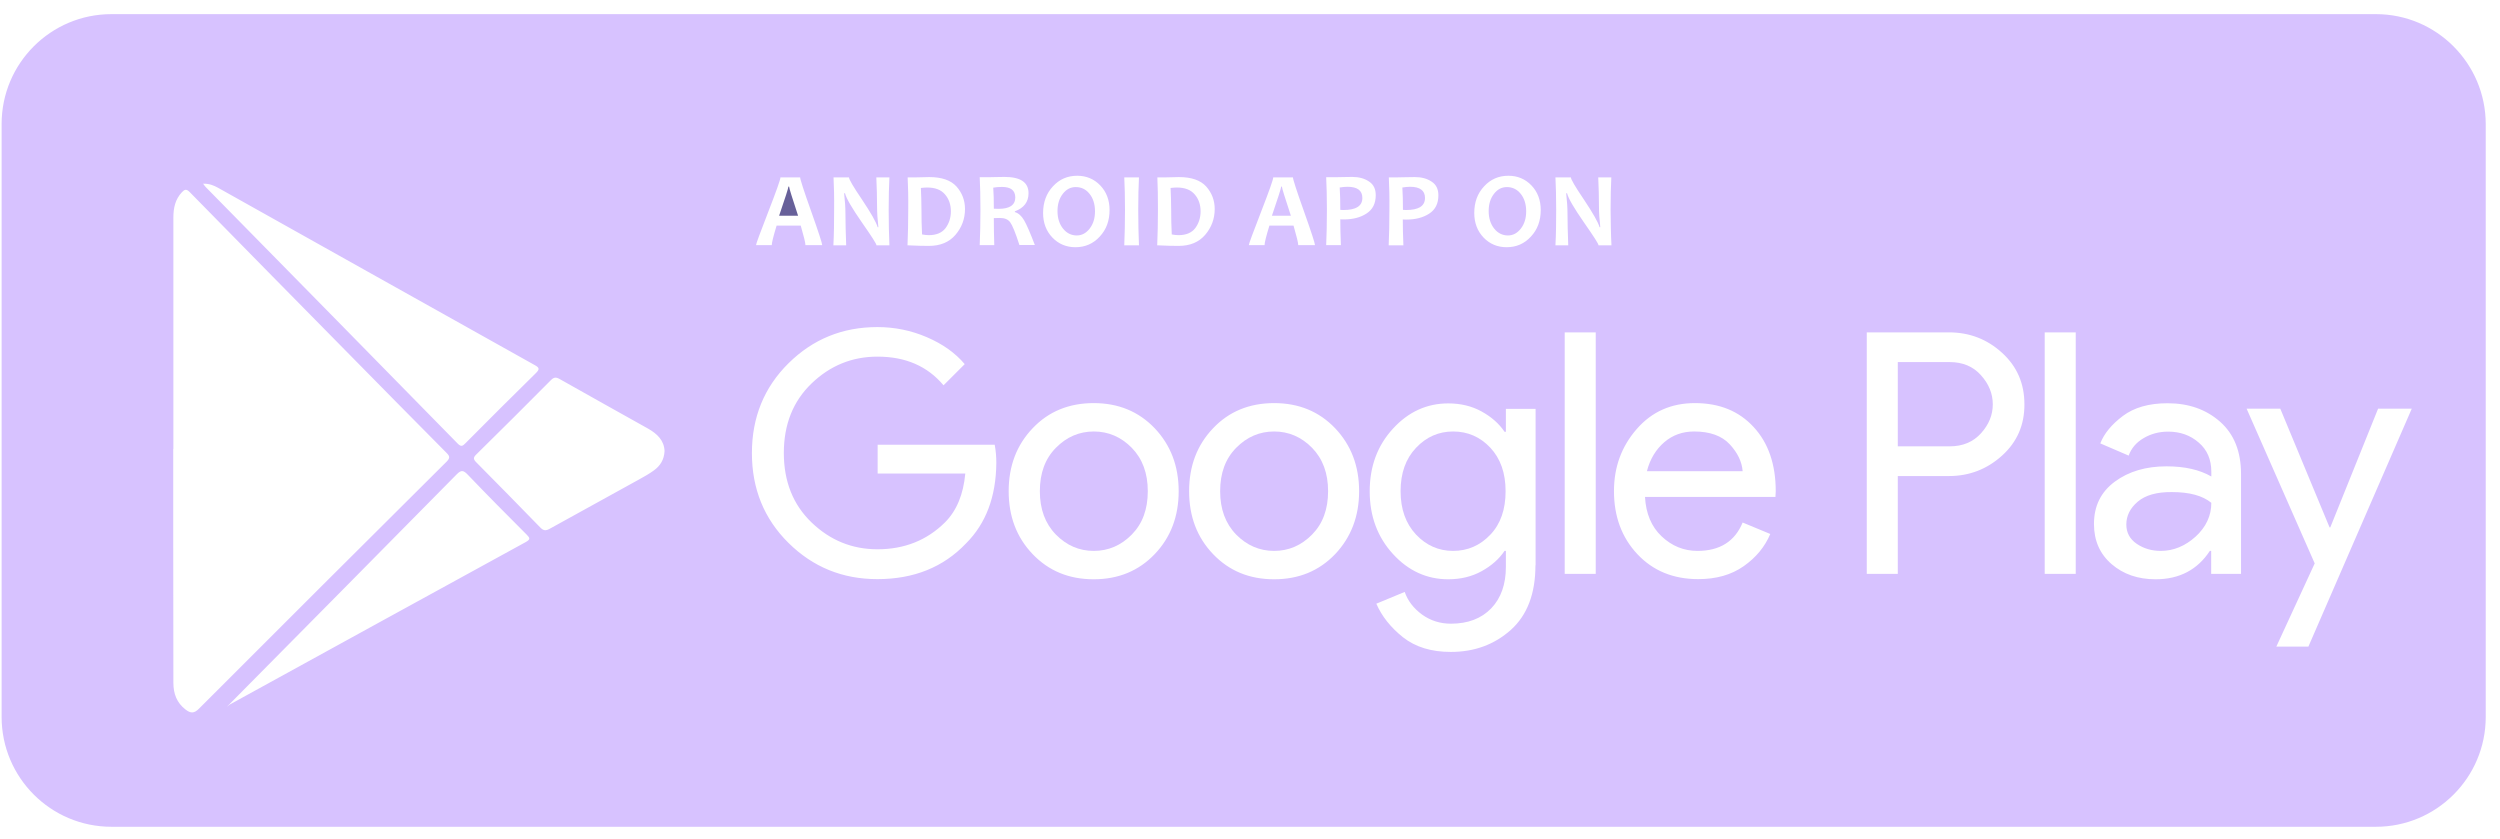
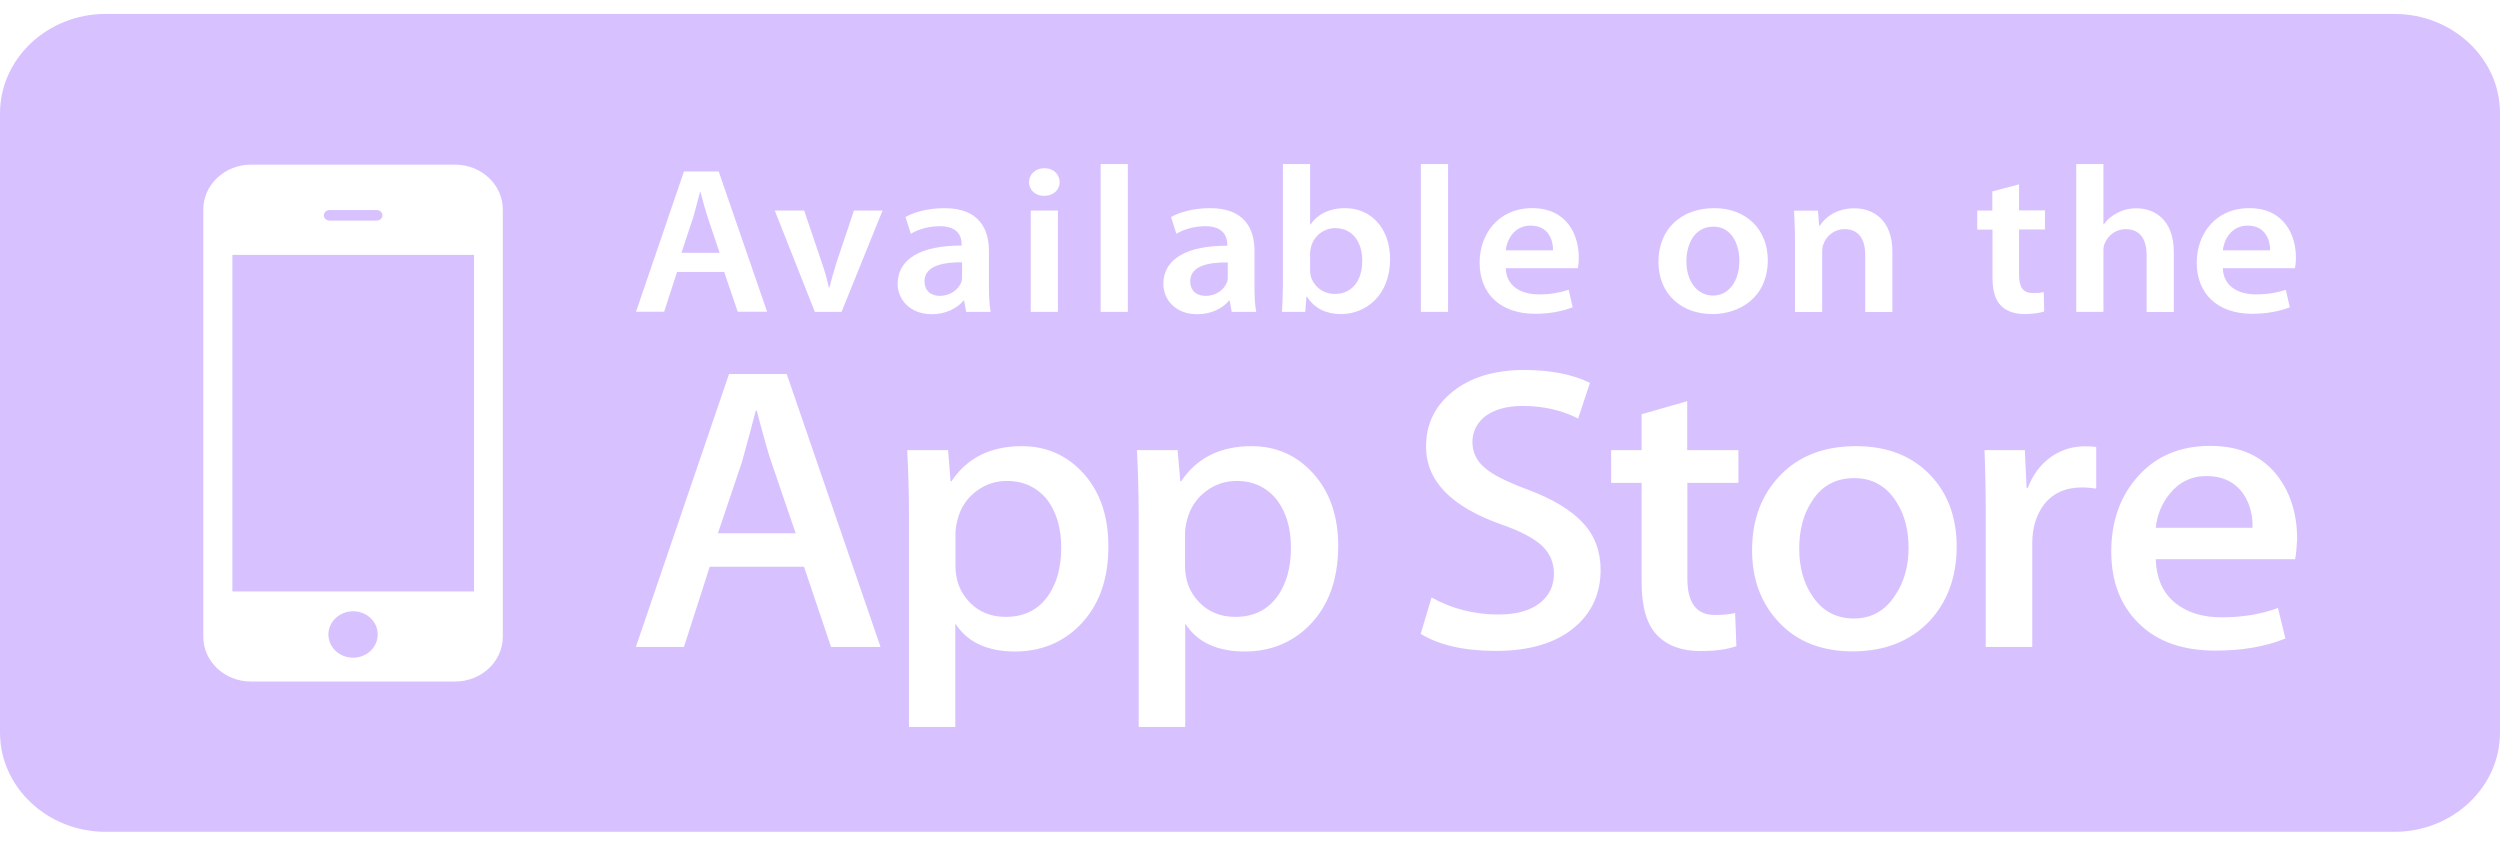
- <svg xmlns="http://www.w3.org/2000/svg" width="170" height="57" viewBox="0 0 170 57" fill="none">
-   <path d="M73.15 12.721C72.8 12.721 72.51 12.871 72.27 13.181C72.03 13.491 71.91 13.881 71.91 14.351C71.91 14.841 72.04 15.241 72.29 15.551C72.54 15.861 72.86 16.011 73.22 16.011C73.57 16.011 73.86 15.851 74.1 15.541C74.34 15.231 74.46 14.841 74.46 14.371C74.46 13.881 74.33 13.471 74.08 13.171C73.84 12.871 73.53 12.721 73.15 12.721Z" fill="#D7C2FF" />
-   <path d="M80.02 12.751C79.92 12.751 79.78 12.761 79.6 12.781C79.62 13.251 79.64 13.751 79.64 14.261C79.64 14.831 79.65 15.391 79.68 15.941C79.83 15.971 79.99 15.991 80.14 15.991C80.65 15.991 81.03 15.831 81.27 15.521C81.51 15.201 81.64 14.821 81.64 14.371C81.64 13.921 81.51 13.531 81.24 13.221C80.97 12.901 80.56 12.751 80.02 12.751Z" fill="#D7C2FF" />
-   <path d="M91.63 12.701C91.46 12.701 91.28 12.721 91.1 12.751C91.13 13.201 91.14 13.701 91.14 14.271C91.2 14.271 91.27 14.281 91.35 14.281C92.21 14.281 92.64 14.011 92.64 13.461C92.64 12.961 92.31 12.701 91.63 12.701Z" fill="#D7C2FF" />
-   <path d="M87.12 12.691C87.12 12.781 86.91 13.441 86.49 14.671H87.78C87.38 13.451 87.17 12.791 87.17 12.691H87.12Z" fill="#D7C2FF" />
-   <path d="M53.611 12.691C53.611 12.781 53.401 13.441 52.98 14.671H54.27C53.87 13.451 53.66 12.791 53.66 12.691H53.611Z" fill="#676099" />
-   <path d="M68.13 12.711C67.91 12.711 67.71 12.731 67.54 12.761C67.57 13.131 67.581 13.601 67.581 14.191C67.71 14.191 67.82 14.201 67.91 14.201C68.66 14.201 69.04 13.941 69.04 13.421C69.031 12.941 68.731 12.711 68.13 12.711Z" fill="#D7C2FF" />
-   <path d="M63.04 12.751C62.94 12.751 62.8 12.761 62.62 12.781C62.64 13.251 62.66 13.751 62.66 14.261C62.66 14.831 62.67 15.391 62.7 15.941C62.85 15.971 63.01 15.991 63.16 15.991C63.67 15.991 64.05 15.831 64.29 15.521C64.53 15.201 64.66 14.821 64.66 14.371C64.66 13.921 64.53 13.531 64.26 13.221C63.99 12.901 63.59 12.751 63.04 12.751Z" fill="#D7C2FF" />
-   <path d="M102.47 12.721C102.12 12.721 101.83 12.871 101.59 13.181C101.35 13.491 101.23 13.881 101.23 14.351C101.23 14.841 101.36 15.241 101.61 15.551C101.86 15.861 102.18 16.011 102.54 16.011C102.89 16.011 103.18 15.851 103.42 15.541C103.66 15.231 103.78 14.841 103.78 14.371C103.78 13.881 103.65 13.471 103.4 13.171C103.16 12.871 102.84 12.721 102.47 12.721Z" fill="#D7C2FF" />
-   <path d="M95.89 12.701C95.72 12.701 95.54 12.721 95.36 12.751C95.39 13.201 95.4 13.701 95.4 14.271C95.46 14.271 95.53 14.281 95.61 14.281C96.47 14.281 96.9 14.011 96.9 13.461C96.9 12.961 96.56 12.701 95.89 12.701Z" fill="#D7C2FF" />
-   <path d="M86.64 29.341C85.65 29.341 84.79 29.711 84.06 30.451C83.33 31.191 82.97 32.171 82.97 33.401C82.97 34.621 83.33 35.601 84.06 36.351C84.79 37.091 85.65 37.461 86.64 37.461C87.63 37.461 88.49 37.091 89.22 36.351C89.95 35.611 90.31 34.631 90.31 33.401C90.31 32.181 89.95 31.201 89.22 30.451C88.49 29.711 87.63 29.341 86.64 29.341Z" fill="#D7C2FF" />
-   <path d="M74.38 29.341C73.39 29.341 72.53 29.711 71.8 30.451C71.07 31.191 70.71 32.171 70.71 33.401C70.71 34.621 71.07 35.601 71.8 36.351C72.53 37.091 73.38 37.461 74.38 37.461C75.37 37.461 76.23 37.091 76.96 36.351C77.69 35.611 78.05 34.631 78.05 33.401C78.05 32.181 77.69 31.201 76.96 30.451C76.23 29.711 75.37 29.341 74.38 29.341Z" fill="#D7C2FF" />
-   <path d="M132.58 24.621H129.05V30.351H132.58C133.47 30.351 134.18 30.051 134.71 29.461C135.25 28.861 135.51 28.211 135.51 27.491C135.51 26.771 135.24 26.111 134.71 25.521C134.18 24.921 133.46 24.621 132.58 24.621Z" fill="#D7C2FF" />
-   <path d="M145.37 34.111C144.85 34.551 144.59 35.071 144.59 35.671C144.59 36.221 144.83 36.661 145.3 36.981C145.77 37.301 146.32 37.461 146.93 37.461C147.8 37.461 148.59 37.131 149.3 36.491C150.01 35.841 150.37 35.071 150.37 34.191C149.77 33.701 148.88 33.461 147.69 33.461C146.66 33.451 145.89 33.671 145.37 34.111Z" fill="#D7C2FF" />
-   <path d="M115.2 29.341C114.42 29.341 113.74 29.581 113.17 30.071C112.6 30.561 112.2 31.221 111.99 32.041H118.5C118.45 31.401 118.16 30.791 117.62 30.211C117.08 29.631 116.27 29.341 115.2 29.341Z" fill="#D7C2FF" />
-   <path d="M98.81 29.341C97.83 29.341 96.99 29.711 96.29 30.451C95.59 31.191 95.24 32.171 95.24 33.401C95.24 34.621 95.59 35.601 96.29 36.351C96.99 37.091 97.83 37.461 98.81 37.461C99.8 37.461 100.65 37.091 101.34 36.361C102.04 35.631 102.38 34.641 102.38 33.401C102.38 32.161 102.03 31.181 101.34 30.441C100.65 29.711 99.81 29.341 98.81 29.341Z" fill="#D7C2FF" />
-   <path d="M161.56 0.961H7.58C3.46 0.961 0.11 4.301 0.11 8.431V48.751C0.11 52.871 3.45 56.221 7.58 56.221H161.56C165.68 56.221 169.03 52.881 169.03 48.751V8.431C169.02 4.311 165.68 0.961 161.56 0.961ZM94.44 12.061H95.06C95.15 12.061 95.32 12.061 95.56 12.051C95.81 12.041 96.02 12.041 96.21 12.041C96.66 12.041 97.04 12.141 97.35 12.351C97.66 12.551 97.81 12.861 97.81 13.281C97.81 13.851 97.6 14.261 97.18 14.531C96.76 14.801 96.25 14.931 95.63 14.931C95.52 14.931 95.44 14.931 95.39 14.921C95.39 15.361 95.4 15.951 95.43 16.681H94.43C94.46 16.001 94.48 15.191 94.48 14.261C94.49 13.411 94.47 12.671 94.44 12.061ZM85.75 14.411C86.3 12.991 86.58 12.211 86.58 12.061H87.92C87.92 12.191 88.17 12.971 88.67 14.371C89.17 15.781 89.42 16.551 89.42 16.671H88.28C88.28 16.511 88.17 16.071 87.96 15.341H86.32C86.1 16.061 85.99 16.501 85.99 16.671H84.92C84.92 16.581 85.2 15.831 85.75 14.411ZM78.7 12.061H79.32C79.42 12.061 79.57 12.061 79.77 12.051C79.97 12.041 80.1 12.041 80.16 12.041C81.01 12.041 81.63 12.251 82.02 12.681C82.4 13.111 82.6 13.621 82.6 14.211C82.6 14.881 82.38 15.471 81.95 15.971C81.52 16.471 80.92 16.721 80.14 16.721C79.79 16.721 79.31 16.711 78.69 16.681C78.72 15.971 78.74 15.161 78.74 14.261C78.74 13.401 78.73 12.661 78.7 12.061ZM76.45 12.061H77.45C77.42 12.661 77.4 13.391 77.4 14.261C77.4 15.151 77.42 15.961 77.45 16.681H76.45C76.48 15.951 76.5 15.141 76.5 14.261C76.5 13.401 76.48 12.661 76.45 12.061ZM71.6 12.671C72.04 12.191 72.59 11.951 73.25 11.951C73.87 11.951 74.4 12.171 74.82 12.611C75.24 13.051 75.45 13.611 75.45 14.281C75.45 15.011 75.23 15.611 74.78 16.091C74.34 16.571 73.79 16.811 73.13 16.811C72.51 16.811 71.98 16.591 71.56 16.151C71.14 15.711 70.93 15.151 70.93 14.481C70.93 13.751 71.16 13.141 71.6 12.671ZM61.72 12.061H62.34C62.44 12.061 62.59 12.061 62.79 12.051C62.99 12.041 63.12 12.041 63.18 12.041C64.03 12.041 64.65 12.251 65.04 12.681C65.42 13.111 65.62 13.621 65.62 14.211C65.62 14.881 65.4 15.471 64.97 15.971C64.54 16.471 63.94 16.721 63.16 16.721C62.81 16.721 62.33 16.711 61.71 16.681C61.74 15.971 61.76 15.161 61.76 14.261C61.77 13.401 61.75 12.661 61.72 12.061ZM56.68 12.061H57.73C57.73 12.191 58.02 12.691 58.61 13.561C59.23 14.491 59.59 15.121 59.68 15.451H59.73C59.67 14.921 59.64 14.451 59.64 14.031C59.64 13.391 59.62 12.731 59.59 12.061H60.48C60.45 12.651 60.43 13.381 60.43 14.261C60.43 15.151 60.45 15.951 60.48 16.681H59.6C59.6 16.581 59.27 16.071 58.62 15.141C57.94 14.161 57.55 13.501 57.46 13.141H57.4C57.46 13.661 57.49 14.131 57.49 14.541C57.49 15.121 57.51 15.841 57.54 16.681H56.67C56.71 15.951 56.72 15.141 56.72 14.261C56.73 13.401 56.71 12.661 56.68 12.061ZM52.24 14.411C52.79 12.991 53.07 12.211 53.07 12.061H54.41C54.41 12.191 54.66 12.971 55.16 14.371C55.66 15.781 55.91 16.551 55.91 16.671H54.77C54.77 16.511 54.66 16.071 54.45 15.341H52.81C52.59 16.061 52.48 16.501 52.48 16.671H51.41C51.41 16.581 51.69 15.831 52.24 14.411ZM14.83 12.771C22.01 16.791 29.19 20.821 36.37 24.831C36.7 25.011 36.69 25.121 36.44 25.371C34.83 26.951 33.24 28.541 31.65 30.141C31.48 30.311 31.37 30.411 31.14 30.181C25.43 24.351 19.71 18.541 13.99 12.721C13.94 12.671 13.9 12.611 13.81 12.491C14.24 12.481 14.54 12.611 14.83 12.771ZM12.62 48.251C12.02 47.791 11.79 47.171 11.79 46.431C11.79 43.321 11.79 40.221 11.78 37.111C11.78 34.911 11.78 32.721 11.78 30.521H11.79C11.79 25.281 11.79 20.031 11.79 14.791C11.79 14.151 11.91 13.561 12.37 13.071C12.55 12.881 12.67 12.831 12.89 13.051C16.42 16.651 19.95 20.241 23.49 23.831C25.78 26.161 28.07 28.481 30.37 30.801C30.59 31.021 30.61 31.141 30.38 31.381C24.76 36.971 19.14 42.571 13.54 48.181C13.19 48.541 12.95 48.501 12.62 48.251ZM35.75 36.861C29.06 40.521 22.37 44.201 15.69 47.871C15.58 47.931 15.48 48.031 15.42 48.071C20.63 42.801 25.85 37.541 31.05 32.261C31.37 31.931 31.52 31.981 31.81 32.281C33.13 33.661 34.47 35.011 35.82 36.361C36.05 36.591 36.07 36.681 35.75 36.861ZM44.46 31.991C44.15 32.221 43.8 32.411 43.46 32.601C41.44 33.721 39.41 34.831 37.39 35.951C37.12 36.101 36.96 36.101 36.73 35.861C35.29 34.381 33.84 32.901 32.39 31.441C32.18 31.231 32.17 31.111 32.39 30.901C34.09 29.231 35.78 27.541 37.46 25.851C37.66 25.651 37.8 25.631 38.05 25.771C40.05 26.901 42.06 28.021 44.06 29.141C44.68 29.491 45.16 29.941 45.19 30.671C45.16 31.271 44.89 31.681 44.46 31.991ZM65.69 36.951C64.15 38.571 62.14 39.381 59.66 39.381C57.29 39.381 55.28 38.561 53.62 36.921C51.96 35.281 51.13 33.241 51.13 30.811C51.13 28.381 51.96 26.341 53.62 24.701C55.28 23.061 57.29 22.241 59.66 22.241C60.84 22.241 61.96 22.471 63.03 22.931C64.1 23.391 64.96 24.001 65.6 24.761L64.16 26.201C63.07 24.901 61.58 24.251 59.67 24.251C57.94 24.251 56.45 24.861 55.19 26.071C53.93 27.281 53.3 28.861 53.3 30.801C53.3 32.741 53.93 34.321 55.19 35.531C56.45 36.741 57.94 37.351 59.67 37.351C61.5 37.351 63.03 36.741 64.26 35.521C65.05 34.731 65.51 33.621 65.64 32.201H59.68V30.241H67.64C67.72 30.671 67.75 31.081 67.75 31.481C67.73 33.771 67.05 35.591 65.69 36.951ZM67.58 14.831C67.58 15.441 67.59 16.051 67.61 16.671H66.62C66.65 15.961 66.67 15.151 66.67 14.251C66.67 13.391 66.65 12.651 66.62 12.051H67.23C67.3 12.051 67.45 12.051 67.68 12.041C67.91 12.031 68.11 12.031 68.31 12.031C69.4 12.031 69.94 12.401 69.94 13.141C69.94 13.731 69.63 14.141 69.01 14.371V14.421C69.25 14.491 69.46 14.671 69.64 14.981C69.82 15.291 70.06 15.851 70.37 16.661H69.32C69.05 15.821 68.84 15.311 68.69 15.111C68.54 14.911 68.31 14.821 67.98 14.821C67.84 14.831 67.71 14.831 67.58 14.831ZM78.52 37.681C77.43 38.821 76.05 39.391 74.37 39.391C72.69 39.391 71.31 38.821 70.22 37.681C69.13 36.541 68.59 35.121 68.59 33.401C68.59 31.691 69.13 30.261 70.22 29.121C71.3 27.981 72.69 27.411 74.37 27.411C76.05 27.411 77.43 27.981 78.52 29.121C79.6 30.261 80.15 31.681 80.15 33.401C80.15 35.111 79.61 36.541 78.52 37.681ZM90.79 37.681C89.7 38.821 88.32 39.391 86.64 39.391C84.96 39.391 83.58 38.821 82.49 37.681C81.4 36.541 80.86 35.121 80.86 33.401C80.86 31.691 81.4 30.261 82.49 29.121C83.57 27.981 84.96 27.411 86.64 27.411C88.32 27.411 89.7 27.981 90.79 29.121C91.87 30.261 92.42 31.681 92.42 33.401C92.42 35.111 91.87 36.541 90.79 37.681ZM91.38 14.921C91.27 14.921 91.19 14.921 91.14 14.911C91.14 15.351 91.15 15.941 91.18 16.671H90.18C90.21 15.991 90.23 15.181 90.23 14.251C90.23 13.401 90.21 12.661 90.18 12.051H90.8C90.89 12.051 91.06 12.051 91.3 12.041C91.55 12.031 91.76 12.031 91.95 12.031C92.4 12.031 92.78 12.131 93.09 12.341C93.4 12.541 93.55 12.851 93.55 13.271C93.55 13.841 93.34 14.251 92.92 14.521C92.51 14.791 91.99 14.921 91.38 14.921ZM104.41 38.441C104.41 40.371 103.85 41.831 102.74 42.831C101.62 43.831 100.26 44.331 98.66 44.331C97.33 44.331 96.25 44.001 95.4 43.331C94.56 42.661 93.96 41.901 93.59 41.051L95.52 40.251C95.73 40.861 96.13 41.371 96.7 41.791C97.27 42.201 97.93 42.411 98.66 42.411C99.82 42.411 100.73 42.061 101.4 41.371C102.07 40.671 102.4 39.731 102.4 38.541V37.461H102.31C101.94 38.011 101.42 38.471 100.75 38.841C100.08 39.211 99.32 39.391 98.48 39.391C97.03 39.391 95.77 38.821 94.72 37.671C93.67 36.521 93.14 35.101 93.14 33.411C93.14 31.711 93.67 30.291 94.72 29.151C95.77 28.001 97.03 27.431 98.48 27.431C99.32 27.431 100.08 27.611 100.75 27.981C101.42 28.351 101.94 28.811 102.31 29.361H102.4V27.801H104.42V38.441H104.41ZM104.1 16.091C103.66 16.571 103.11 16.811 102.45 16.811C101.83 16.811 101.3 16.591 100.88 16.151C100.46 15.711 100.25 15.151 100.25 14.481C100.25 13.751 100.47 13.151 100.92 12.671C101.36 12.191 101.91 11.951 102.57 11.951C103.19 11.951 103.72 12.171 104.14 12.611C104.56 13.051 104.77 13.611 104.77 14.281C104.77 15.011 104.55 15.611 104.1 16.091ZM108.51 39.021H106.4V22.601H108.51V39.021ZM109.58 16.681H108.7C108.7 16.581 108.37 16.071 107.72 15.141C107.04 14.161 106.65 13.501 106.56 13.141H106.5C106.56 13.661 106.59 14.131 106.59 14.541C106.59 15.121 106.61 15.841 106.64 16.681H105.77C105.81 15.951 105.82 15.141 105.82 14.261C105.82 13.401 105.8 12.661 105.77 12.061H106.82C106.82 12.191 107.11 12.691 107.7 13.561C108.32 14.491 108.68 15.121 108.77 15.451H108.82C108.76 14.921 108.73 14.451 108.73 14.031C108.73 13.391 108.71 12.731 108.68 12.061H109.57C109.54 12.651 109.52 13.381 109.52 14.261C109.53 15.151 109.54 15.951 109.58 16.681ZM120.73 33.791H111.86C111.92 34.921 112.3 35.821 112.99 36.471C113.69 37.131 114.5 37.461 115.43 37.461C116.94 37.461 117.97 36.821 118.5 35.531L120.38 36.311C120.01 37.181 119.41 37.911 118.57 38.501C117.73 39.091 116.7 39.381 115.48 39.381C113.78 39.381 112.4 38.811 111.34 37.681C110.28 36.551 109.75 35.121 109.75 33.391C109.75 31.751 110.27 30.351 111.3 29.171C112.33 27.991 113.65 27.411 115.25 27.411C116.92 27.411 118.25 27.951 119.25 29.041C120.25 30.121 120.75 31.581 120.75 33.401L120.73 33.791ZM136.14 30.981C135.12 31.901 133.92 32.371 132.53 32.371H129.05V39.021H126.94V22.601H132.53C133.92 22.601 135.12 23.061 136.14 23.991C137.16 24.921 137.66 26.081 137.66 27.491C137.67 28.891 137.16 30.061 136.14 30.981ZM141.15 39.021H139.04V22.601H141.15V39.021ZM152.38 39.021H150.36V37.461H150.27C149.43 38.741 148.2 39.391 146.58 39.391C145.39 39.391 144.39 39.051 143.59 38.361C142.79 37.671 142.39 36.761 142.39 35.631C142.39 34.411 142.86 33.451 143.81 32.751C144.76 32.051 145.93 31.711 147.32 31.711C148.56 31.711 149.57 31.941 150.37 32.401V32.081C150.37 31.251 150.09 30.591 149.52 30.101C148.95 29.601 148.26 29.351 147.43 29.351C146.82 29.351 146.26 29.501 145.77 29.791C145.27 30.081 144.93 30.481 144.75 30.981L142.82 30.151C143.08 29.481 143.59 28.861 144.36 28.281C145.12 27.711 146.13 27.421 147.39 27.421C148.83 27.421 150.02 27.841 150.97 28.681C151.92 29.521 152.39 30.711 152.39 32.231V39.021H152.38ZM156.97 43.971H154.79L157.4 38.311L152.77 27.791H155.06L158.41 35.861H158.46L161.71 27.791H164L156.97 43.971Z" fill="#D7C2FF" />
+ <svg xmlns="http://www.w3.org/2000/svg" width="169" height="57" viewBox="0 0 169 57" fill="none">
+   <path d="M22.273 14.911H25.471C25.683 14.911 25.853 14.751 25.853 14.561C25.853 14.361 25.683 14.201 25.471 14.201H22.273C22.072 14.201 21.891 14.361 21.891 14.561C21.891 14.751 22.061 14.911 22.273 14.911ZM23.867 41.321C22.953 41.321 22.199 42.031 22.199 42.891C22.199 43.751 22.943 44.461 23.867 44.461C24.791 44.461 25.534 43.761 25.534 42.891C25.534 42.021 24.791 41.321 23.867 41.321ZM15.709 39.981H32.045V17.231H15.709V39.981ZM68.063 32.511C67.288 32.511 66.587 32.751 65.96 33.231C65.333 33.721 64.919 34.351 64.728 35.141C64.632 35.511 64.59 35.811 64.59 36.041V38.251C64.59 39.221 64.898 40.041 65.535 40.701C66.162 41.361 66.98 41.701 67.989 41.701C69.168 41.701 70.092 41.271 70.75 40.411C71.409 39.551 71.738 38.421 71.738 37.011C71.738 35.721 71.43 34.651 70.814 33.811C70.124 32.951 69.21 32.511 68.063 32.511ZM125.345 32.321C124.092 32.321 123.125 32.851 122.477 33.901C121.904 34.771 121.628 35.831 121.628 37.091C121.628 38.311 121.904 39.361 122.477 40.231C123.147 41.281 124.103 41.811 125.324 41.811C126.514 41.811 127.459 41.281 128.139 40.201C128.723 39.321 129.02 38.261 129.02 37.041C129.02 35.821 128.744 34.771 128.181 33.901C127.501 32.851 126.567 32.321 125.345 32.321ZM83.592 32.511C82.817 32.511 82.115 32.751 81.489 33.231C80.862 33.721 80.448 34.351 80.246 35.141C80.15 35.511 80.108 35.811 80.108 36.041V38.251C80.108 39.221 80.416 40.041 81.053 40.701C81.68 41.361 82.498 41.701 83.507 41.701C84.697 41.701 85.61 41.271 86.279 40.411C86.938 39.551 87.267 38.421 87.267 37.011C87.267 35.721 86.959 34.651 86.332 33.811C85.652 32.951 84.739 32.511 83.592 32.511ZM51.154 27.751H51.09C50.888 28.541 50.591 29.691 50.155 31.231L48.53 36.051H53.788L52.141 31.231C51.961 30.731 51.632 29.571 51.154 27.751ZM149.159 32.181C148.139 32.181 147.3 32.591 146.663 33.391C146.142 34.031 145.824 34.791 145.728 35.681H152.271C152.292 34.811 152.09 34.051 151.666 33.411C151.113 32.601 150.274 32.181 149.159 32.181ZM64.993 19.051C65.036 18.921 65.036 18.801 65.036 18.671V17.731C63.74 17.721 62.497 17.971 62.497 19.011C62.497 19.691 62.965 20.001 63.538 20.001C64.292 19.991 64.813 19.541 64.993 19.051ZM47.861 14.751C47.67 14.171 47.5 13.531 47.351 12.981H47.319C47.17 13.531 47.011 14.191 46.841 14.751L46.066 17.091H48.647L47.861 14.751ZM161.862 0.941H7.138C3.208 0.941 0 3.961 0 7.661V49.521C0 53.221 3.208 56.231 7.138 56.231H161.862C165.803 56.231 169 53.221 169 49.521V7.661C169.011 3.961 165.803 0.941 161.862 0.941ZM152.059 14.071C154.417 14.071 155.203 15.901 155.203 17.401C155.203 17.721 155.171 17.981 155.139 18.131H150.263C150.306 19.371 151.326 19.901 152.505 19.901C153.354 19.901 153.96 19.771 154.523 19.591L154.788 20.771C154.162 21.021 153.291 21.211 152.25 21.211C149.892 21.211 148.5 19.851 148.5 17.751C148.5 15.861 149.722 14.071 152.059 14.071ZM122.892 14.231L122.977 15.261H123.019C123.348 14.721 124.134 14.081 125.345 14.081C126.62 14.081 127.926 14.851 127.926 17.021V21.091H126.089V17.221C126.089 16.241 125.696 15.491 124.697 15.491C123.964 15.491 123.455 15.981 123.263 16.501C123.2 16.641 123.178 16.851 123.178 17.051V21.091H121.341V16.281C121.341 15.491 121.309 14.831 121.277 14.241H122.892V14.231ZM103.582 14.071C105.94 14.071 106.726 15.901 106.726 17.401C106.726 17.721 106.694 17.981 106.662 18.131H101.787C101.829 19.371 102.849 19.901 104.028 19.901C104.877 19.901 105.472 19.771 106.046 19.591L106.311 20.771C105.685 21.021 104.814 21.211 103.773 21.211C101.415 21.211 100.023 19.851 100.023 17.751C100.023 15.861 101.256 14.071 103.582 14.071ZM96.051 11.091H97.888V21.081H96.051V11.091ZM81.478 15.291C80.756 15.291 80.012 15.501 79.524 15.801L79.163 14.671C79.704 14.361 80.639 14.071 81.797 14.071C84.133 14.071 84.803 15.461 84.803 16.971V19.431C84.803 20.051 84.835 20.651 84.919 21.081H83.263L83.124 20.321H83.082C82.647 20.851 81.882 21.241 80.926 21.241C79.46 21.241 78.642 20.241 78.642 19.201C78.642 17.481 80.267 16.601 82.965 16.611V16.501C82.954 16.041 82.753 15.291 81.478 15.291ZM70.602 11.371C71.228 11.371 71.621 11.781 71.632 12.311C71.632 12.821 71.228 13.241 70.58 13.241C69.964 13.241 69.561 12.821 69.561 12.311C69.571 11.781 69.996 11.371 70.602 11.371ZM71.515 14.231V21.081H69.678V14.231H71.515V14.231ZM46.236 11.591H48.583L51.855 21.071H49.868L48.955 18.381H45.768L44.897 21.071H42.996L46.236 11.591ZM33.989 43.041C33.989 44.711 32.544 46.071 30.771 46.071H16.963C15.189 46.071 13.744 44.721 13.744 43.041V14.161C13.744 12.491 15.189 11.131 16.963 11.131H30.771C32.544 11.131 33.989 12.491 33.989 14.161V43.041ZM56.178 43.731L54.351 38.311H47.978L46.236 43.731H42.986L49.284 25.281H53.182L59.523 43.731H56.178ZM56.889 21.081H55.084L52.375 14.231H54.361L55.54 17.711C55.753 18.311 55.901 18.861 56.029 19.431H56.071C56.209 18.871 56.369 18.331 56.56 17.711L57.728 14.231H59.661L56.889 21.081ZM60.681 19.191C60.681 17.471 62.306 16.591 65.004 16.601V16.491C65.004 16.041 64.813 15.291 63.528 15.291C62.805 15.291 62.062 15.501 61.573 15.801L61.212 14.671C61.754 14.361 62.689 14.071 63.846 14.071C66.172 14.071 66.852 15.461 66.852 16.971V19.431C66.852 20.051 66.884 20.651 66.969 21.081H65.312L65.174 20.321H65.132C64.696 20.851 63.931 21.241 62.975 21.241C61.499 21.231 60.681 20.231 60.681 19.191ZM72.97 42.291C71.802 43.451 70.347 44.041 68.615 44.041C66.735 44.041 65.397 43.411 64.579 42.151V49.141H61.446V34.801C61.446 33.381 61.403 31.921 61.329 30.431H64.091L64.261 32.541H64.314C65.365 30.961 66.948 30.161 69.083 30.161C70.75 30.161 72.142 30.781 73.257 32.021C74.372 33.261 74.925 34.901 74.925 36.921C74.935 39.191 74.277 40.971 72.97 42.291ZM76.242 21.081H74.404V11.091H76.242V21.081ZM88.499 42.291C87.331 43.451 85.876 44.041 84.144 44.041C82.275 44.041 80.926 43.411 80.119 42.151V49.141H76.975V34.801C76.975 33.381 76.932 31.921 76.858 30.431H79.609L79.789 32.541H79.842C80.894 30.961 82.477 30.161 84.612 30.161C86.279 30.161 87.671 30.781 88.786 32.021C89.901 33.261 90.464 34.901 90.464 36.921C90.453 39.191 89.805 40.971 88.499 42.291ZM90.655 21.231C89.71 21.231 88.881 20.891 88.35 20.051H88.318L88.234 21.081H86.662C86.693 20.621 86.725 19.861 86.725 19.151V11.091H88.563V15.171H88.595C89.041 14.511 89.837 14.071 90.931 14.071C92.705 14.071 93.98 15.461 93.969 17.541C93.959 20.011 92.291 21.231 90.655 21.231ZM106.46 42.391C105.175 43.471 103.401 44.001 101.117 44.001C99.004 44.001 97.315 43.621 96.04 42.851L96.773 40.391C98.143 41.151 99.662 41.541 101.298 41.541C102.488 41.541 103.401 41.291 104.06 40.791C104.718 40.291 105.047 39.621 105.047 38.771C105.047 38.031 104.771 37.401 104.24 36.891C103.688 36.381 102.796 35.911 101.542 35.471C98.112 34.271 96.401 32.511 96.401 30.191C96.401 28.681 96.996 27.431 98.218 26.461C99.429 25.501 101.032 25.011 103.029 25.011C104.814 25.011 106.29 25.301 107.48 25.881L106.683 28.291C105.579 27.731 104.325 27.441 102.923 27.441C101.818 27.441 100.947 27.701 100.321 28.201C99.8 28.661 99.535 29.221 99.535 29.871C99.535 30.591 99.832 31.201 100.438 31.681C100.958 32.121 101.914 32.591 103.284 33.101C104.973 33.731 106.216 34.491 107.012 35.351C107.809 36.211 108.202 37.271 108.202 38.551C108.191 40.131 107.607 41.411 106.46 42.391ZM117.528 32.641H114.065V39.111C114.065 40.751 114.681 41.571 115.903 41.571C116.466 41.571 116.922 41.531 117.294 41.441L117.379 43.681C116.763 43.901 115.945 44.011 114.936 44.011C113.704 44.011 112.727 43.661 112.026 42.941C111.325 42.231 110.974 41.031 110.974 39.361V32.641H108.914V30.431H110.974V28.001L114.055 27.121V30.431H117.517V32.641H117.528ZM115.754 21.231C113.704 21.231 112.111 19.911 112.111 17.701C112.111 15.451 113.683 14.071 115.881 14.071C118.048 14.071 119.503 15.511 119.503 17.591C119.493 20.111 117.602 21.231 115.754 21.231ZM130.412 42.011C129.105 43.361 127.385 44.031 125.239 44.031C123.157 44.031 121.5 43.381 120.279 42.091C119.047 40.801 118.441 39.161 118.441 37.191C118.441 35.131 119.079 33.441 120.343 32.131C121.617 30.811 123.317 30.161 125.473 30.161C127.555 30.161 129.222 30.801 130.475 32.101C131.676 33.351 132.271 34.981 132.271 36.971C132.26 39.021 131.644 40.691 130.412 42.011ZM133.651 14.231H134.682V12.941L136.487 12.461V14.221H138.24V15.511H136.487V18.541C136.487 19.381 136.721 19.811 137.433 19.811C137.762 19.811 137.942 19.801 138.155 19.741L138.187 21.051C137.921 21.151 137.422 21.231 136.859 21.231C136.169 21.231 135.616 21.021 135.276 20.671C134.873 20.281 134.692 19.641 134.692 18.741V15.521H133.662V14.231H133.651ZM141.713 33.031C141.405 32.981 141.076 32.951 140.725 32.951C139.621 32.951 138.771 33.341 138.166 34.121C137.645 34.821 137.38 35.681 137.38 36.751V43.731H134.236V34.611C134.236 33.091 134.204 31.691 134.151 30.431H136.88L136.997 32.981H137.082C137.411 32.111 137.932 31.401 138.654 30.881C139.355 30.401 140.109 30.171 140.927 30.171C141.214 30.171 141.479 30.181 141.703 30.221V33.031H141.713ZM142.191 16.971V21.081H140.354V11.091H142.191V15.161H142.223C142.446 14.841 142.765 14.571 143.136 14.391C143.508 14.191 143.944 14.081 144.411 14.081C145.654 14.081 146.95 14.851 146.95 17.051V21.091H145.112V17.241C145.112 16.251 144.719 15.491 143.71 15.491C142.988 15.491 142.488 15.941 142.276 16.461C142.202 16.601 142.191 16.791 142.191 16.971ZM155.149 37.801H145.728C145.771 39.111 146.217 40.111 147.098 40.801C147.895 41.421 148.915 41.731 150.179 41.731C151.581 41.731 152.845 41.521 153.992 41.101L154.491 43.161C153.163 43.711 151.57 43.981 149.754 43.981C147.566 43.981 145.845 43.381 144.602 42.161C143.349 40.951 142.722 39.321 142.722 37.281C142.722 35.271 143.306 33.601 144.464 32.271C145.696 30.851 147.343 30.141 149.414 30.141C151.453 30.141 152.993 30.851 154.034 32.271C154.863 33.401 155.287 34.801 155.287 36.461C155.256 36.981 155.224 37.431 155.149 37.801ZM90.252 15.421C89.508 15.421 88.818 15.931 88.626 16.691C88.595 16.821 88.563 16.971 88.563 17.141V18.251C88.563 18.391 88.573 18.531 88.605 18.661C88.796 19.361 89.444 19.871 90.23 19.871C91.377 19.871 92.089 19.011 92.089 17.621C92.089 16.411 91.473 15.421 90.252 15.421ZM103.475 15.251C102.339 15.251 101.861 16.221 101.787 16.921H104.984C105.005 16.291 104.708 15.251 103.475 15.251ZM115.828 15.321C114.532 15.321 114.001 16.521 114.001 17.661C114.001 18.981 114.702 19.981 115.807 19.981C116.848 19.981 117.581 19.021 117.581 17.631C117.592 16.561 117.082 15.321 115.828 15.321ZM80.459 19.011C80.459 19.691 80.926 20.001 81.499 20.001C82.243 20.001 82.774 19.551 82.954 19.061C82.997 18.931 82.997 18.811 82.997 18.681V17.741C81.701 17.721 80.459 17.971 80.459 19.011ZM151.952 15.251C150.816 15.251 150.338 16.221 150.263 16.921H153.461C153.471 16.291 153.174 15.251 151.952 15.251Z" fill="#D7C2FF" />
</svg>
